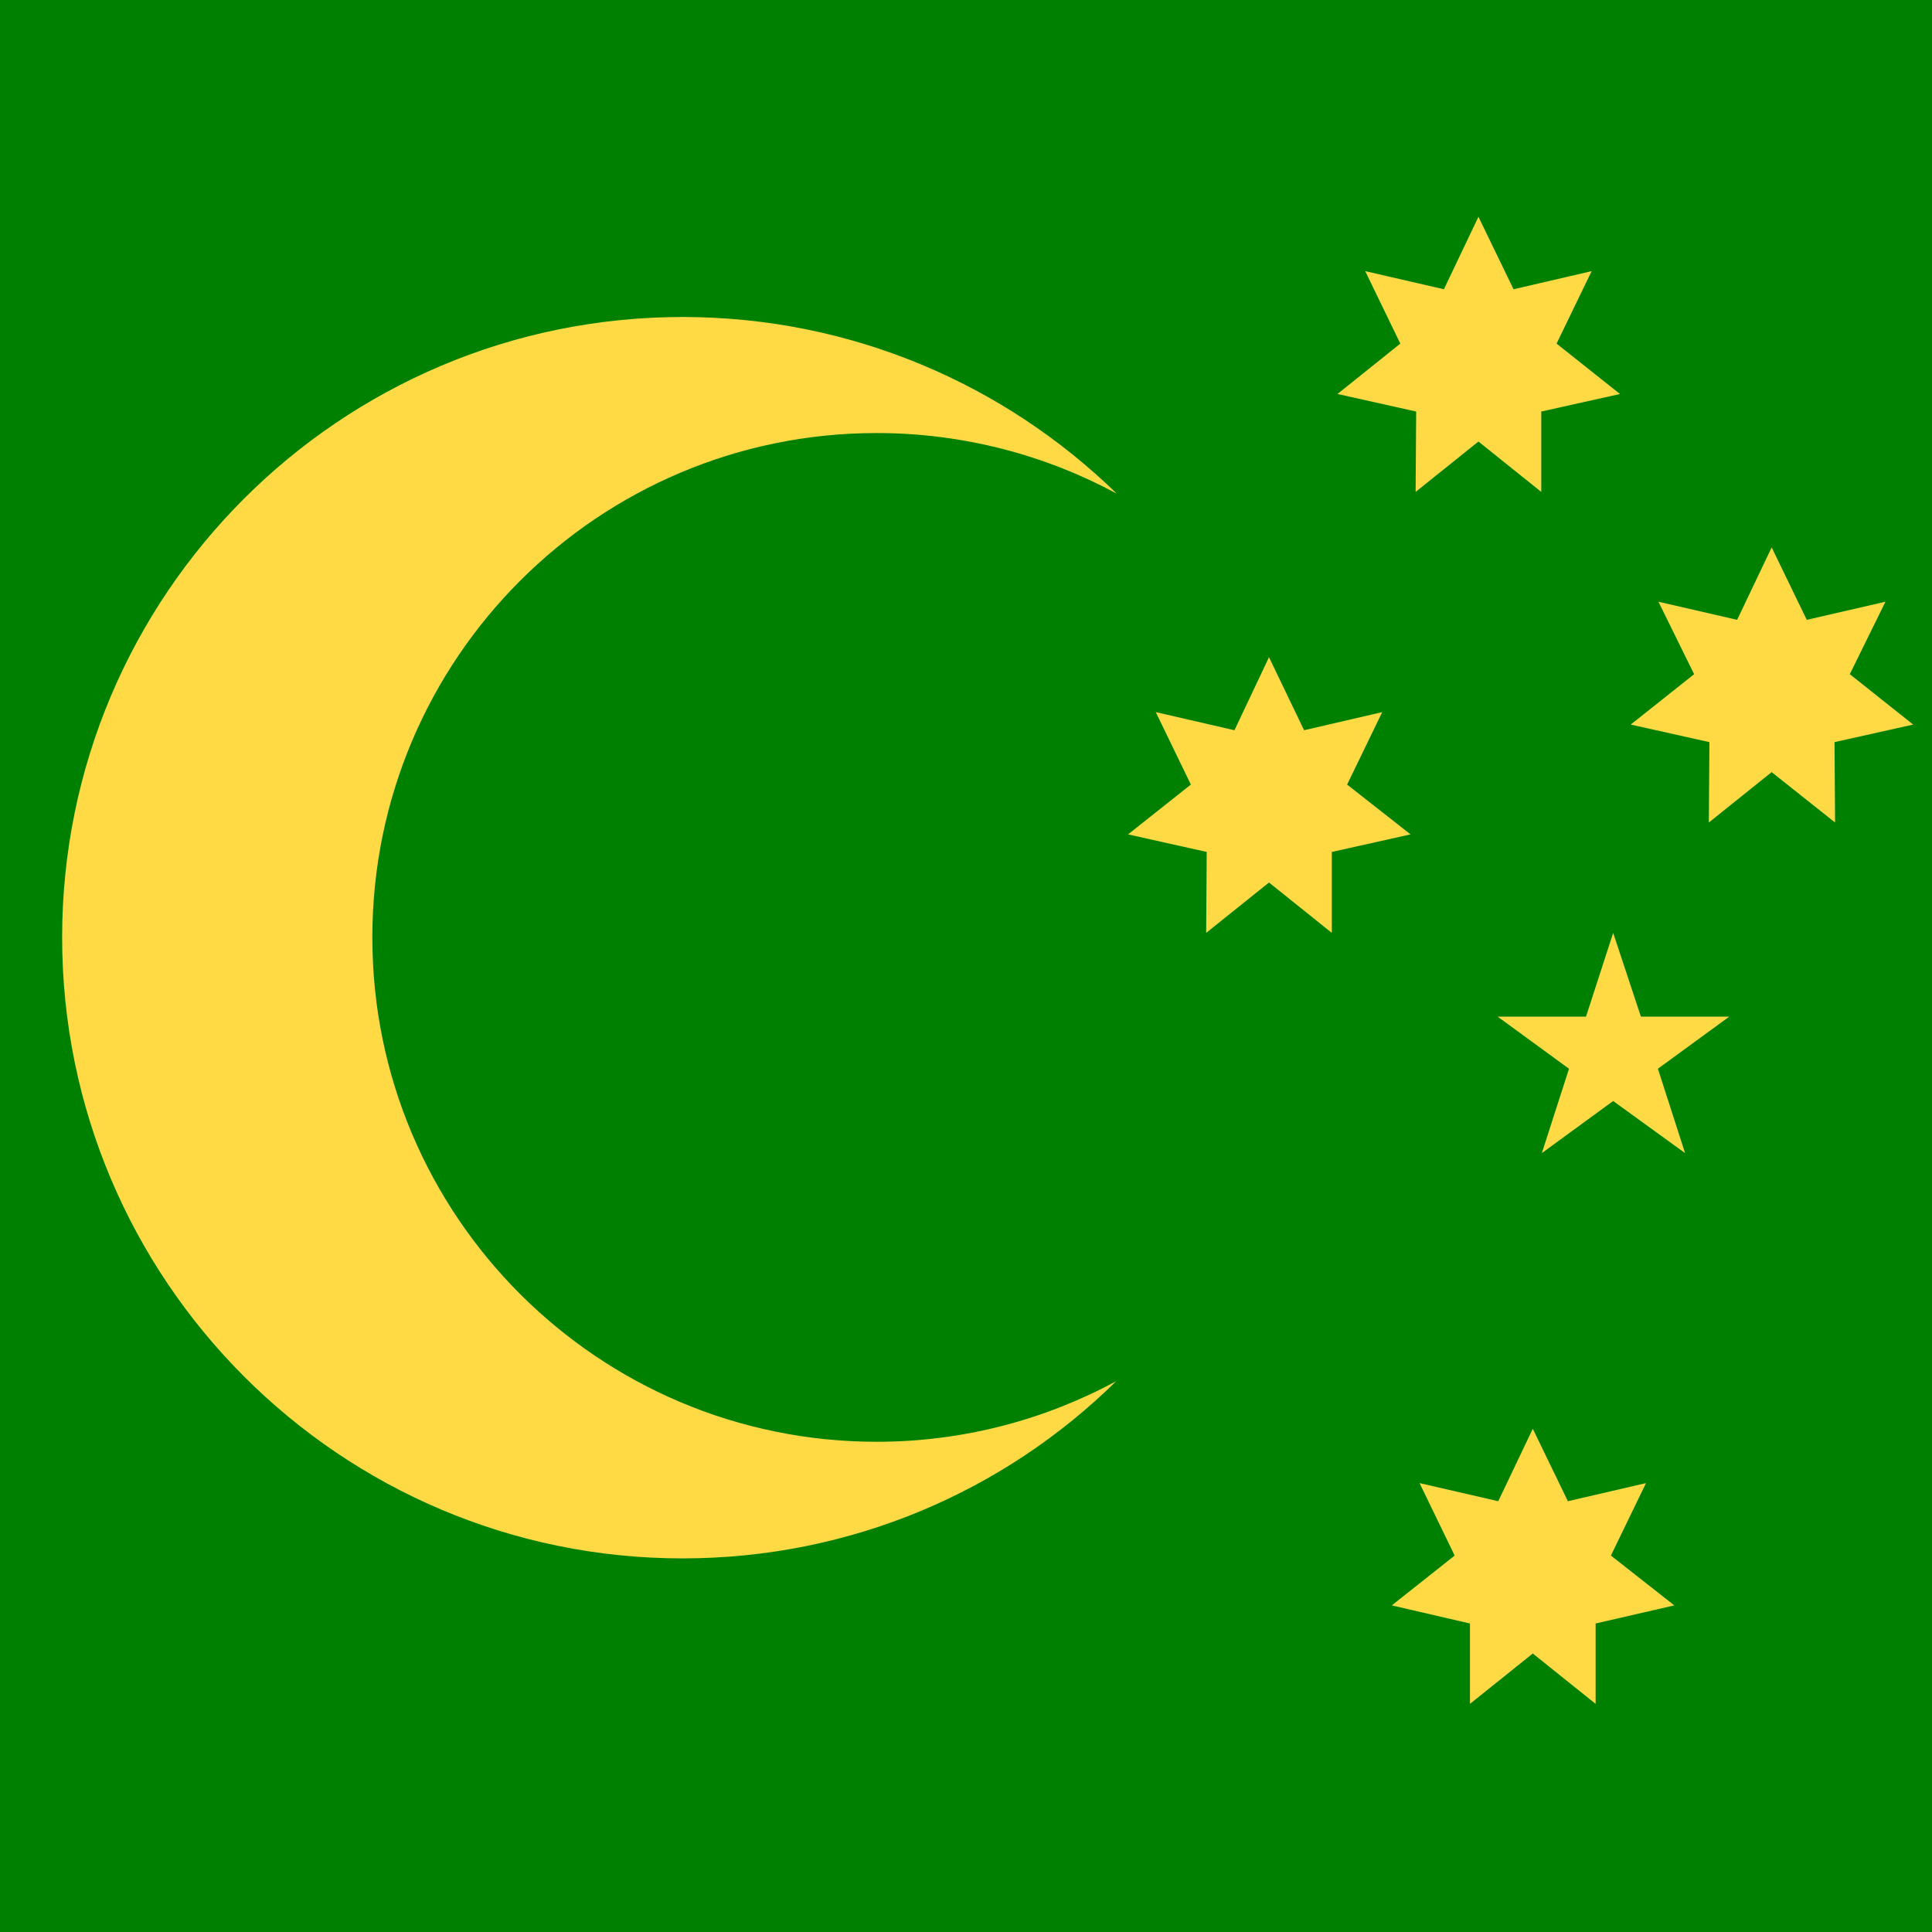
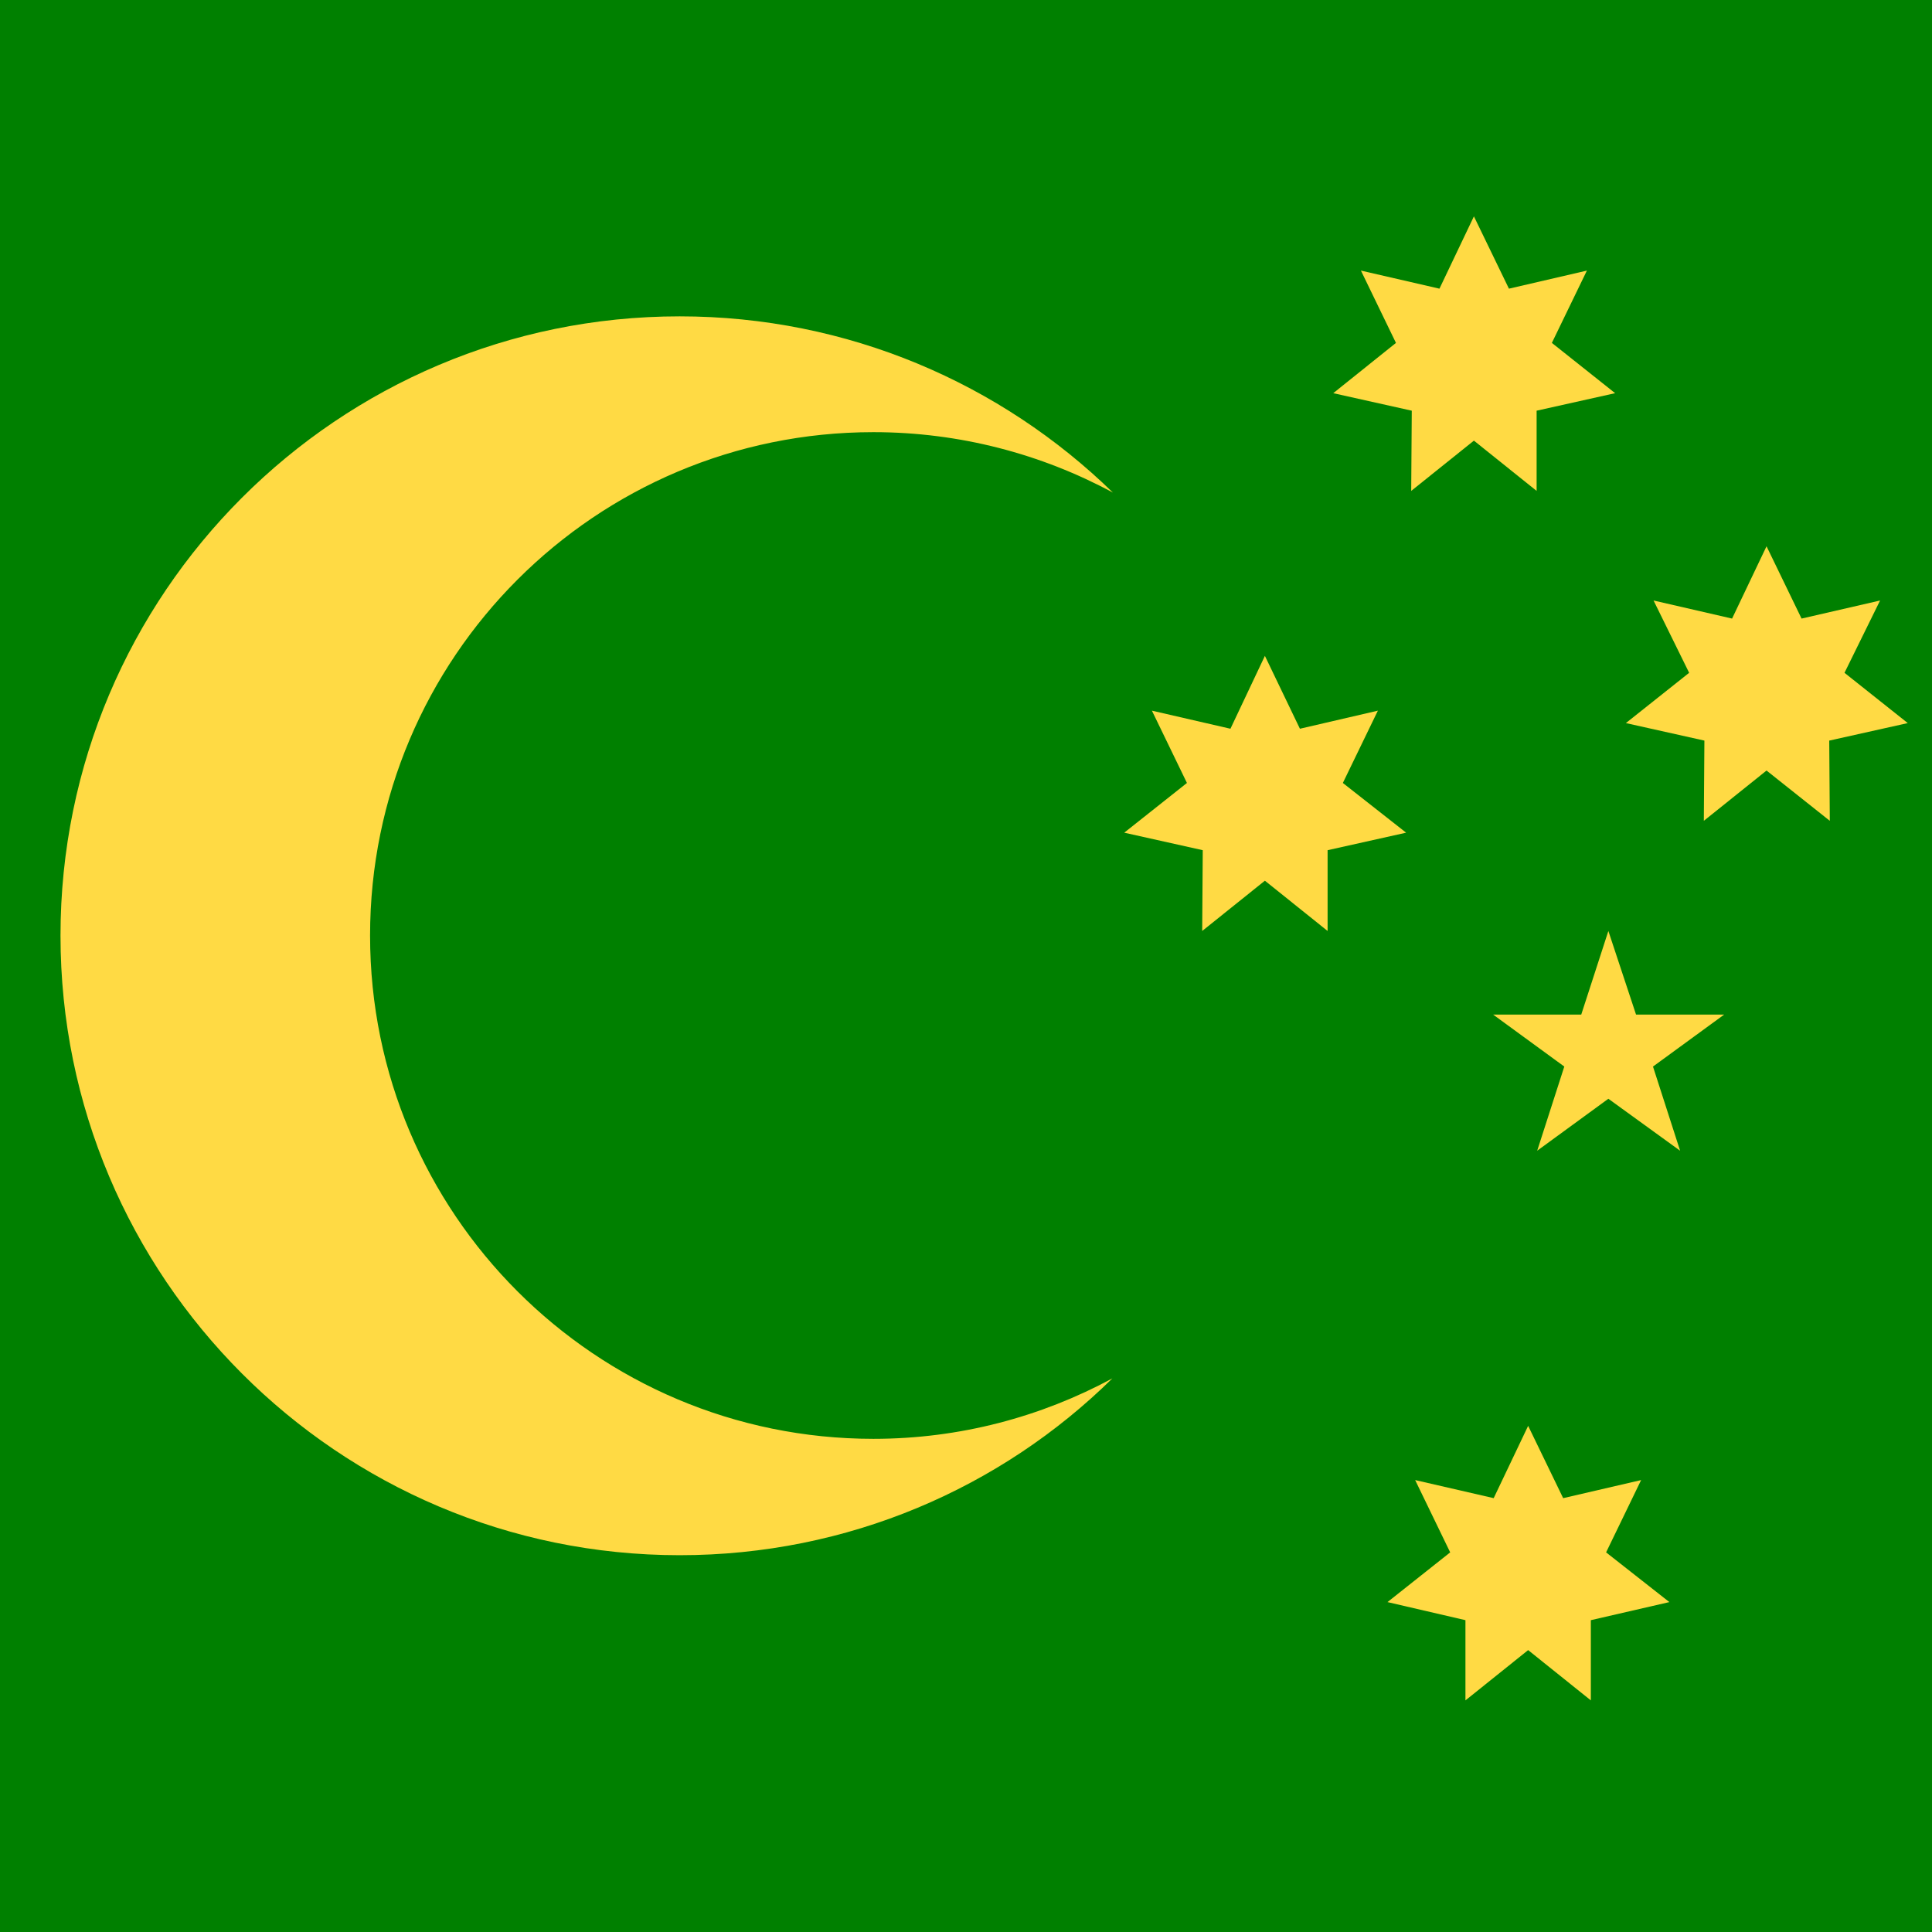
- <svg xmlns="http://www.w3.org/2000/svg" viewBox="151.923 0 341.3 341.3">
-   <path fill="green" d="M0 0h512v341.3H0z" />
+ <svg xmlns="http://www.w3.org/2000/svg" viewBox="152.19 0 342 342">
+   <path fill="green" d="M0 0h513v342H0z" />
  <g fill="#FFDA44">
    <path d="m422.7 252.4 6.2 12.8 13.8-3.2-6.2 12.8 11.2 8.8-13.9 3.2V301l-11.1-8.9-11.1 8.9v-14.2l-13.8-3.2 11.1-8.8-6.2-12.8 13.9 3.2zM376.1 116.1l6.2 12.9 13.8-3.2-6.2 12.8 11.2 8.8-13.9 3.1v14.3l-11.1-8.9-11.1 8.9.1-14.3-13.9-3.1 11.1-8.8-6.2-12.8L370 129zM413.1 38.3l6.2 12.8 13.8-3.2-6.2 12.8 11.2 8.9-13.9 3.1v14.2L413.1 78 402 86.9l.1-14.2-13.9-3.1 11.1-8.9-6.2-12.8 13.9 3.2zM464.9 96.7l6.2 12.8 13.9-3.2-6.3 12.8 11.2 8.9-13.9 3.1.1 14.2-11.2-8.9-11.1 8.9.1-14.2L440 128l11.2-8.9-6.3-12.8 13.9 3.2zM436.9 164.8l4.9 14.8h15.6l-12.6 9.2 4.8 14.9-12.7-9.2-12.6 9.2 4.8-14.9-12.6-9.2h15.6z" />
  </g>
  <path fill="#FFDA44" d="M306.8 254.7c-49.2 0-89.1-39.9-89.1-89.1s39.9-89.1 89.1-89.1c15.3 0 29.8 3.9 42.4 10.7C329.4 67.9 302.3 56 272.5 56c-60.5 0-109.6 49.1-109.6 109.6S212 275.3 272.5 275.3c29.8 0 56.9-11.9 76.6-31.3-12.6 6.8-27 10.7-42.3 10.7zM140.4 59.5C129.7 41 109.7 28.6 86.8 28.6S44 41 33.3 59.5h107.1zM140.6 59.9l-53.8 53.8-53.7-53.8C28 68.9 25 79.3 25 90.5c0 34.2 27.7 61.9 61.9 61.9s61.9-27.7 61.9-61.9c-.1-11.2-3.1-21.6-8.2-30.6z" />
  <path fill="#A2001D" d="M71.4 98.2v52.2c4.9 1.3 10.1 1.9 15.5 1.9s10.5-.7 15.5-1.9V98.2h-31z" />
</svg>
